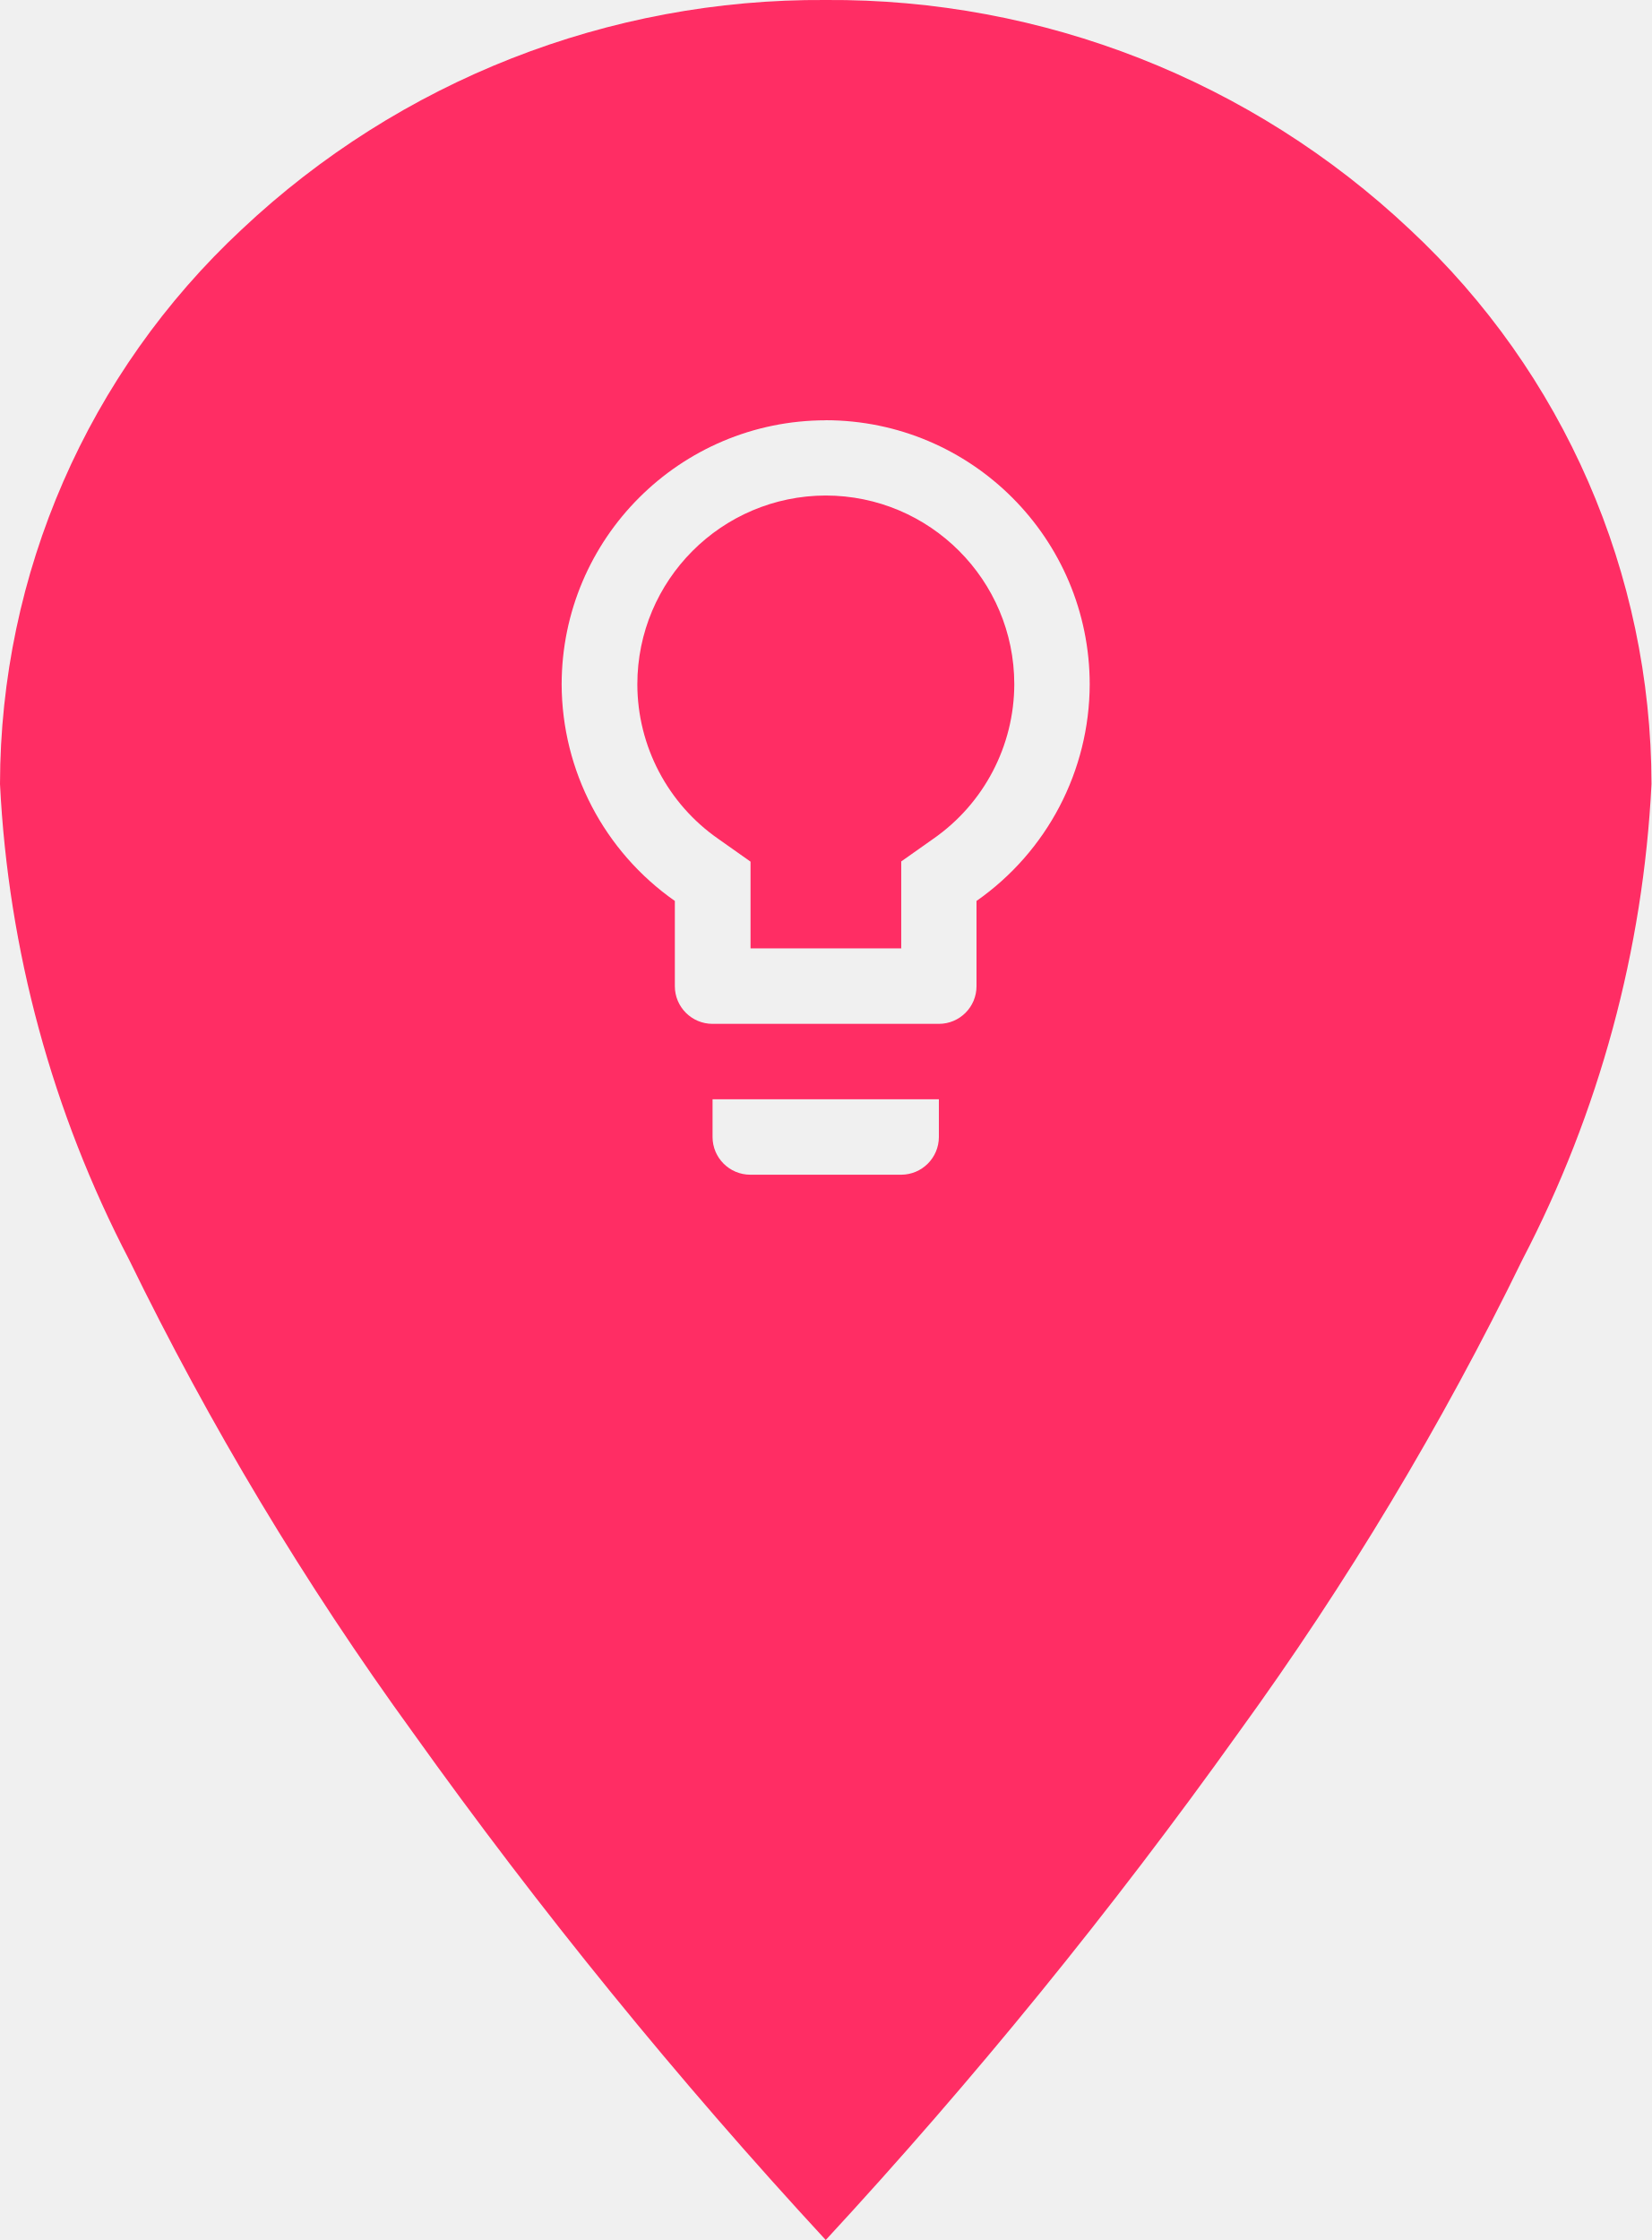
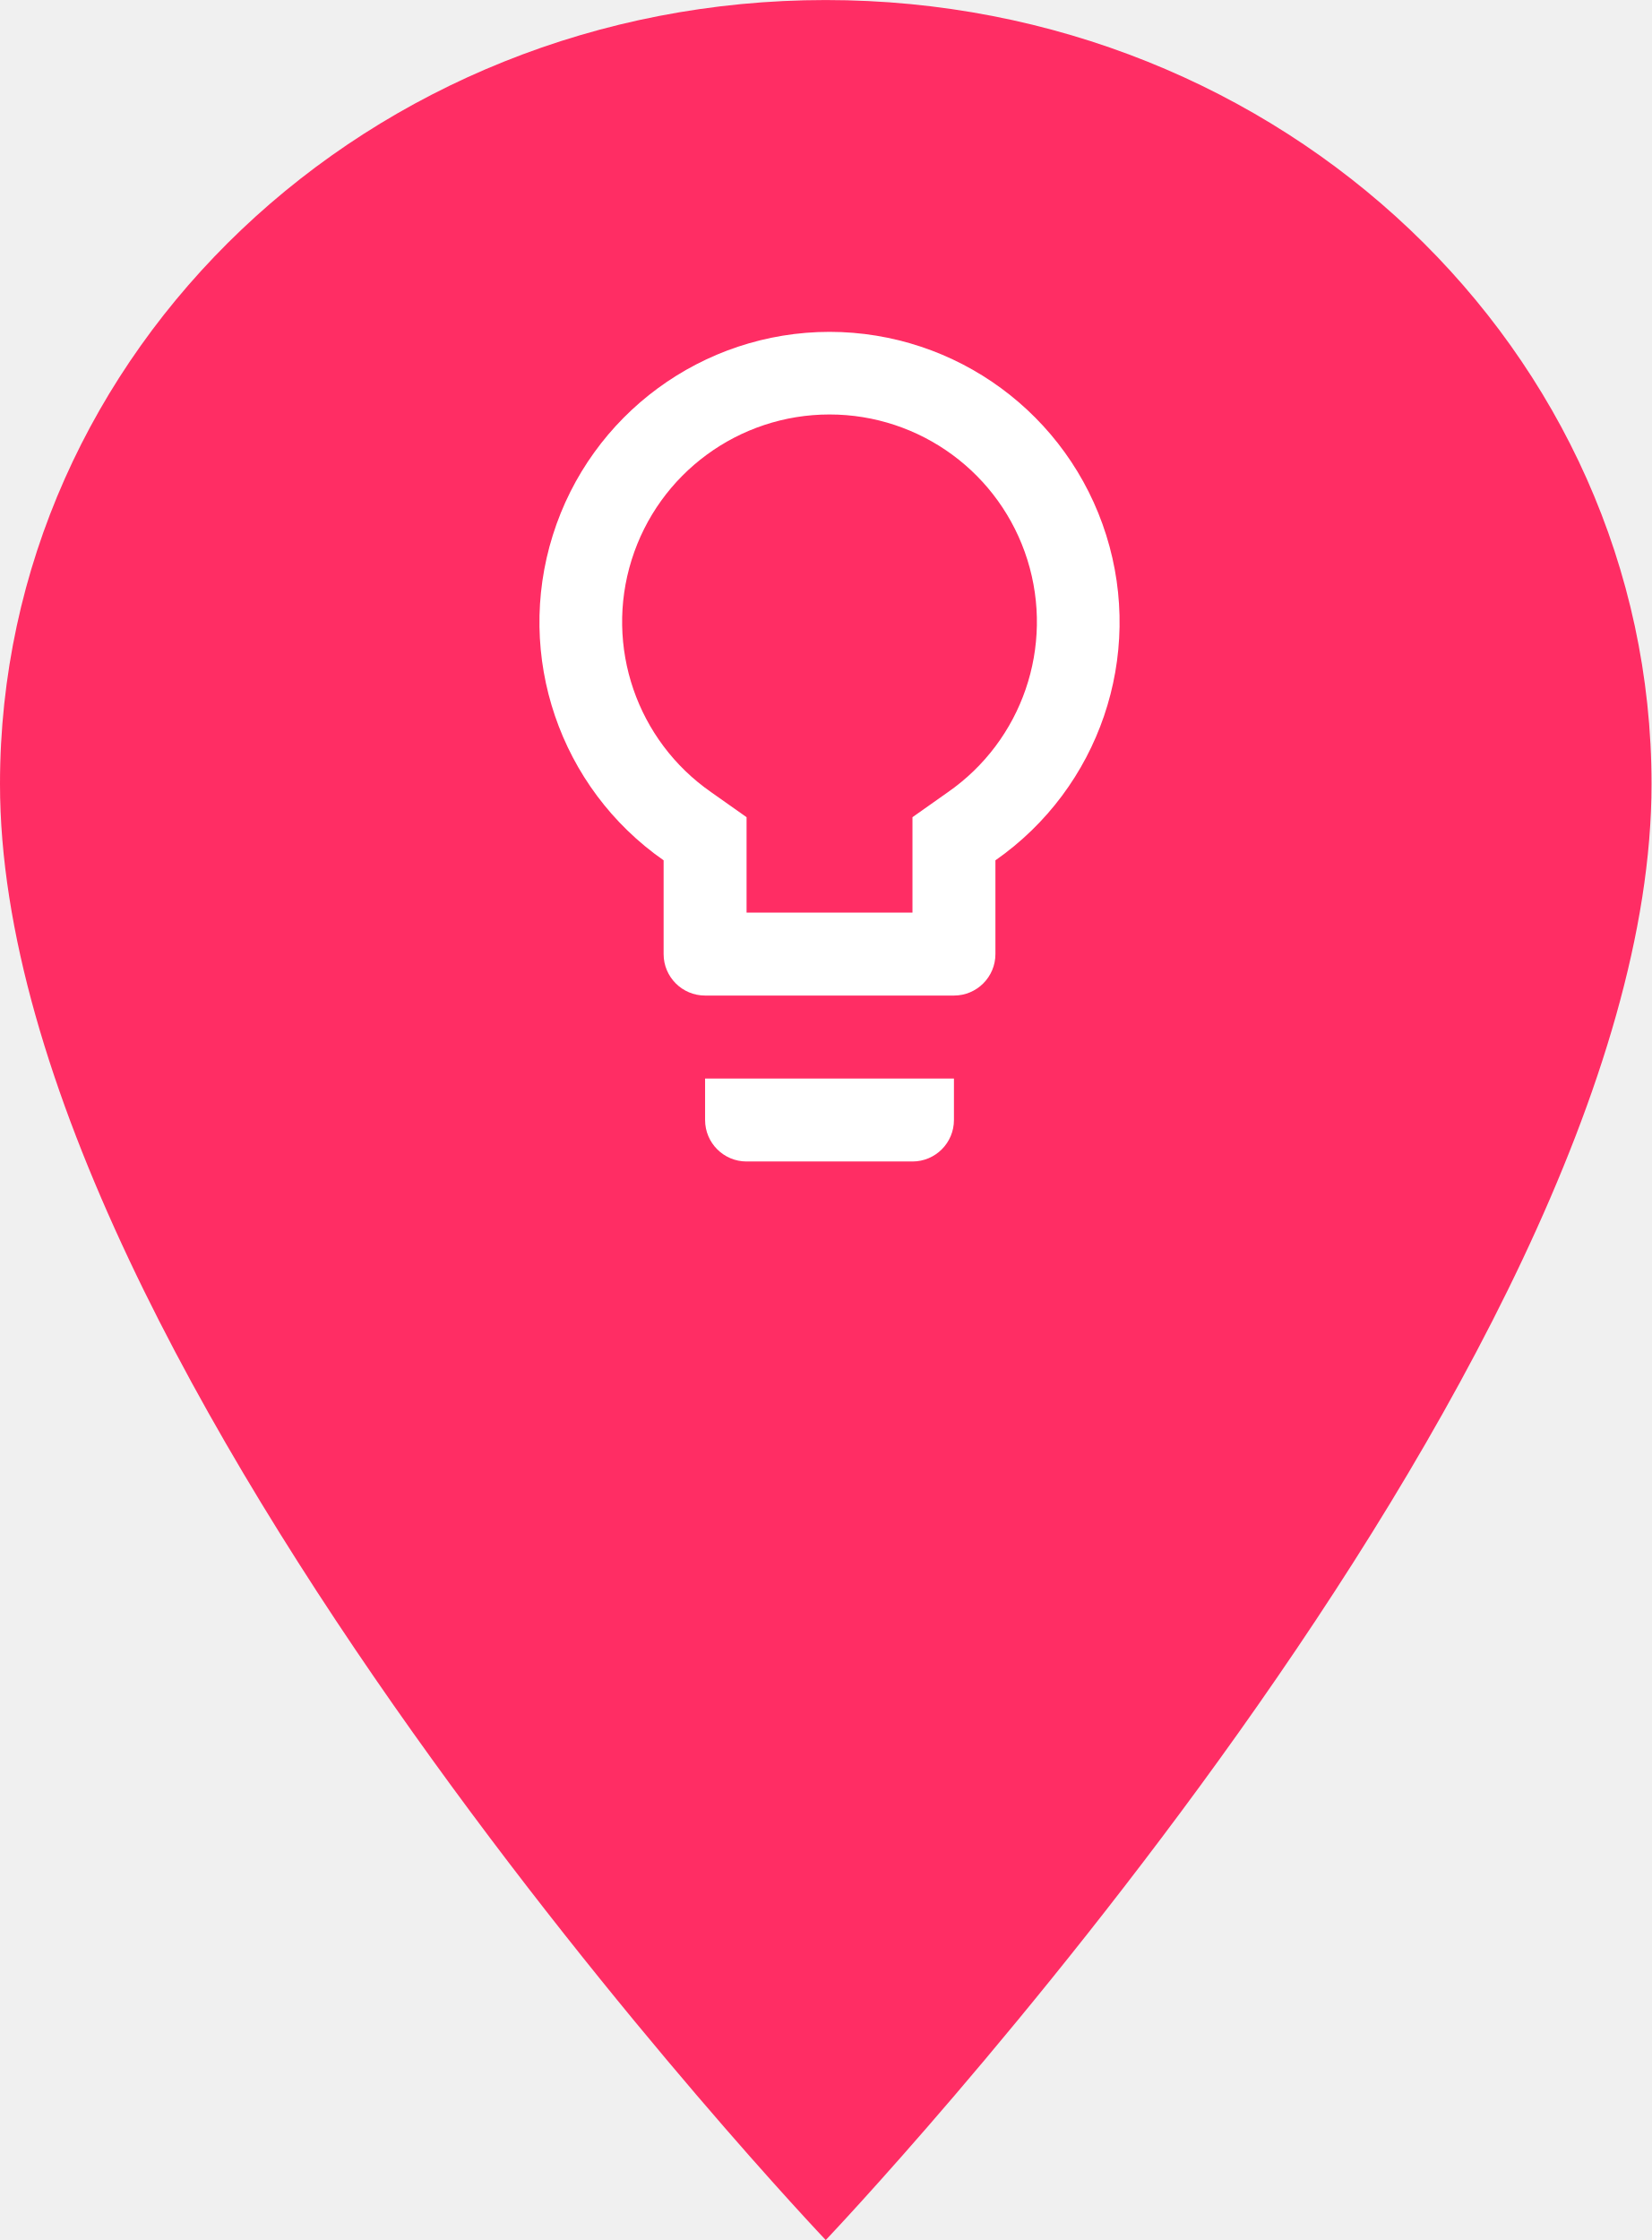
- <svg xmlns="http://www.w3.org/2000/svg" id="Marker-Web" width="24" height="32.548" viewBox="0 0 24 32.548">
-   <path id="Ausschluss_4" data-name="Ausschluss 4" d="M-4094,5984.548h0a75.63,75.63,0,0,1-6-7.374,46,46,0,0,1-4.125-6.872,16.758,16.758,0,0,1-1.875-6.91,11.035,11.035,0,0,1,3.513-8.058A12.253,12.253,0,0,1-4094,5952a12.256,12.256,0,0,1,8.488,3.334,11.038,11.038,0,0,1,3.512,8.058,16.758,16.758,0,0,1-1.875,6.91,46.017,46.017,0,0,1-4.125,6.872,75.566,75.566,0,0,1-6,7.374Zm-1.645-16.575v.548a.549.549,0,0,0,.548.548h2.193a.549.549,0,0,0,.548-.548v-.548Zm1.645-9.866a3.842,3.842,0,0,0-3.838,3.838,3.857,3.857,0,0,0,1.645,3.146v1.239a.548.548,0,0,0,.548.547h3.289a.547.547,0,0,0,.547-.547v-1.239a3.853,3.853,0,0,0,1.645-3.146A3.841,3.841,0,0,0-4094,5958.106Zm1.1,7.673h-2.193v-1.26l-.466-.329a2.741,2.741,0,0,1-1.179-2.247A2.744,2.744,0,0,1-4094,5959.2a2.743,2.743,0,0,1,2.74,2.741,2.743,2.743,0,0,1-1.177,2.247l-.466.329v1.259Z" transform="translate(4106 -5952)" fill="#ff2d64" />
-   <g id="lightbulb_black_24dp" transform="translate(5.423 5.011)">
-     <path id="Pfad_552" data-name="Pfad 552" d="M0,0H13.154V13.154H0Z" fill="none" />
+ <svg xmlns="http://www.w3.org/2000/svg" width="39.819" height="54" viewBox="0 0 39.819 54">
+   <g id="Gruppe_2112" data-name="Gruppe 2112" transform="translate(-2566 5313.726)">
+     <g id="Gruppe_2094" data-name="Gruppe 2094" transform="translate(-250 153.726)">
+       <path id="Differenzmenge_213" data-name="Differenzmenge 213" d="M19.909,0C8.9,0,0,8.451,0,18.9,0,33.075,19.909,54,19.909,54S39.819,33.075,39.819,18.9C39.819,8.451,30.916,0,19.909,0Z" transform="translate(2816 -5467.451)" fill="#ff2d64" />
+     </g>
+     <g id="lightbulb_black_24dp" transform="translate(2574 -5307.726)">
+       <path id="Pfad_591" data-name="Pfad 591" d="M0,0H24V24H0Z" fill="none" />
+       <path id="Pfad_592" data-name="Pfad 592" d="M9,21a1,1,0,0,0,1,1h4a1,1,0,0,0,1-1V20H9ZM12,2A7,7,0,0,0,8,14.74V17a1,1,0,0,0,1,1h6a1,1,0,0,0,1-1V14.74A7,7,0,0,0,12,2Zm2.85,11.1-.85.6V16H10V13.7l-.85-.6a5,5,0,1,1,5.7,0Z" fill="#fff" />
+     </g>
  </g>
</svg>
